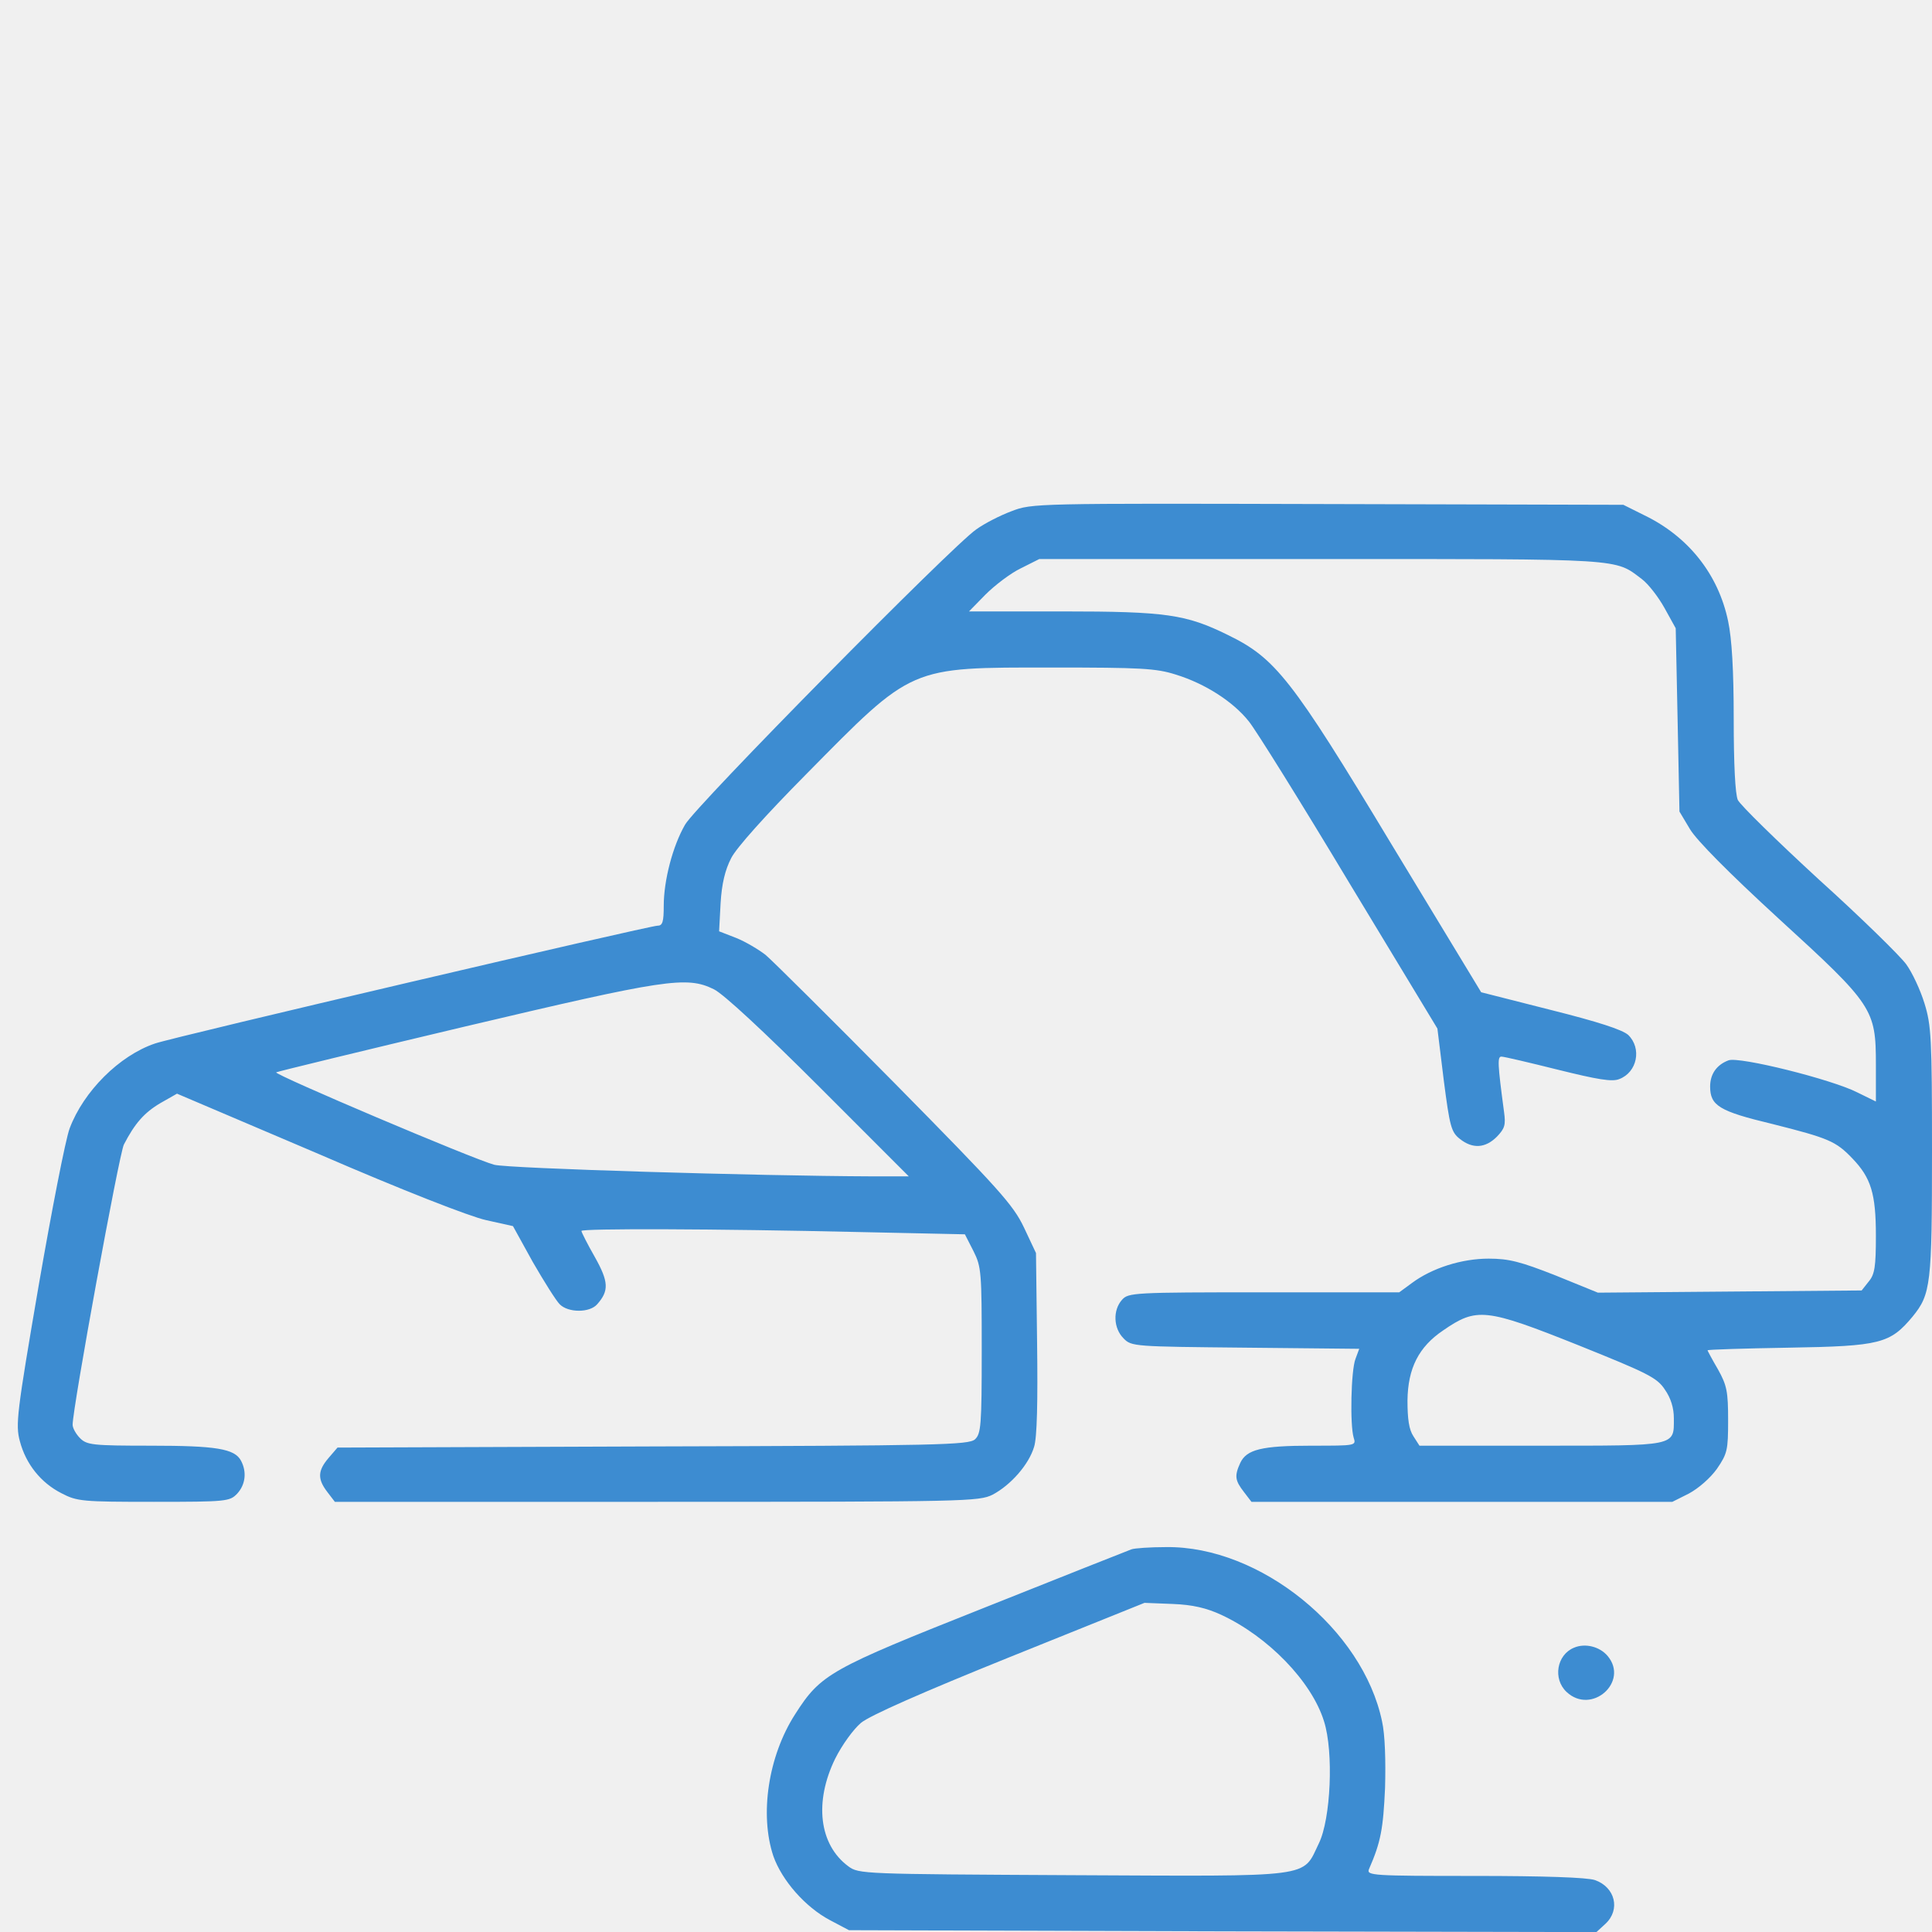
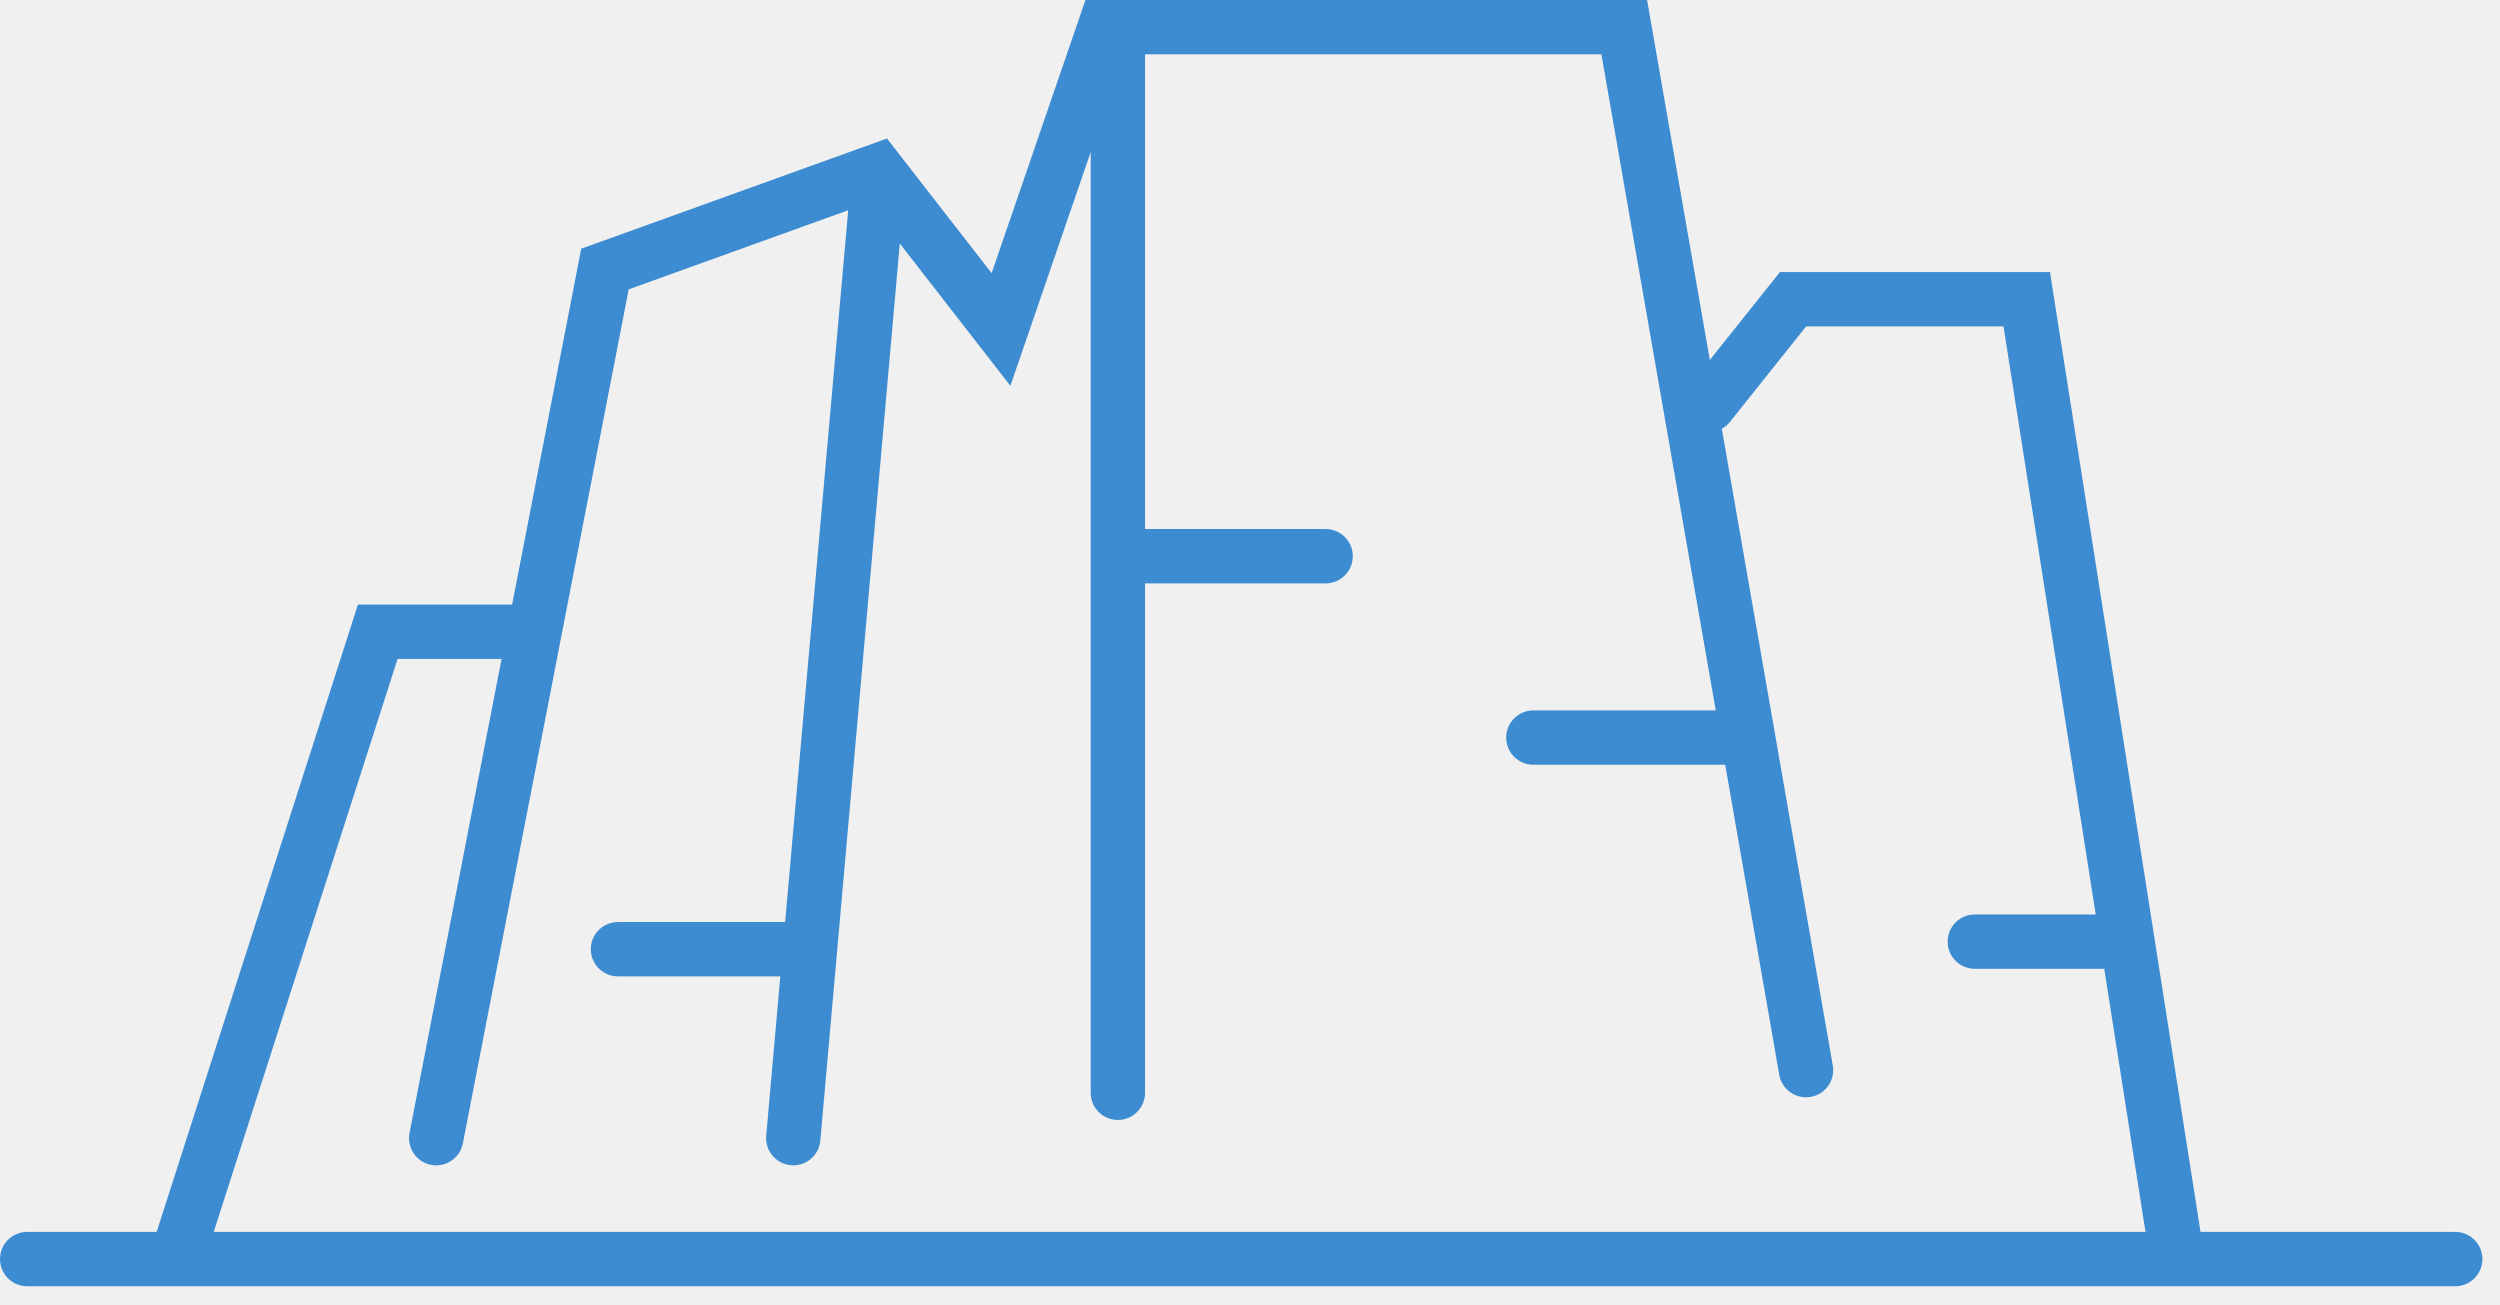
- <svg xmlns="http://www.w3.org/2000/svg" width="49" height="49" viewBox="0 0 49 49" fill="none">
-   <g clip-path="url(#clip0_740_11369)">
-     <path d="M25.658 12.964C25.374 13.068 24.966 13.277 24.757 13.429C24.149 13.847 17.64 20.441 17.375 20.915C17.062 21.456 16.834 22.329 16.834 22.974C16.834 23.373 16.805 23.477 16.682 23.477C16.464 23.477 4.423 26.295 3.93 26.466C3.028 26.77 2.117 27.681 1.766 28.62C1.662 28.895 1.311 30.698 0.979 32.615C0.428 35.831 0.39 36.135 0.504 36.553C0.656 37.131 1.036 37.606 1.557 37.871C1.956 38.08 2.089 38.09 3.901 38.09C5.751 38.09 5.827 38.08 6.017 37.881C6.226 37.653 6.264 37.331 6.112 37.046C5.951 36.742 5.476 36.666 3.825 36.666C2.345 36.666 2.203 36.647 2.032 36.477C1.927 36.372 1.842 36.22 1.842 36.135C1.842 35.708 3.019 29.275 3.142 29.028C3.417 28.497 3.654 28.221 4.072 27.975L4.489 27.738L8.076 29.265C10.201 30.186 11.928 30.859 12.327 30.945L13.01 31.097L13.513 32.008C13.798 32.501 14.101 32.985 14.196 33.08C14.414 33.298 14.955 33.298 15.145 33.08C15.449 32.738 15.439 32.51 15.088 31.884C14.898 31.552 14.746 31.248 14.746 31.22C14.746 31.154 18.115 31.163 21.815 31.248L24.472 31.305L24.69 31.732C24.89 32.131 24.899 32.264 24.899 34.256C24.899 36.154 24.88 36.363 24.728 36.505C24.567 36.647 23.808 36.666 16.559 36.685L8.56 36.714L8.332 36.979C8.057 37.302 8.048 37.511 8.304 37.843L8.493 38.09H16.654C24.539 38.09 24.823 38.08 25.174 37.909C25.639 37.663 26.095 37.141 26.227 36.695C26.303 36.458 26.322 35.547 26.303 34.057L26.275 31.78L25.971 31.134C25.696 30.556 25.345 30.167 22.698 27.481C21.066 25.83 19.586 24.36 19.415 24.217C19.244 24.085 18.912 23.885 18.675 23.79L18.238 23.62L18.276 22.908C18.305 22.415 18.39 22.064 18.542 21.769C18.665 21.513 19.434 20.659 20.43 19.653C23.172 16.873 23.039 16.93 26.692 16.93C28.932 16.93 29.321 16.949 29.824 17.11C30.564 17.338 31.275 17.794 31.674 18.297C31.845 18.505 32.993 20.346 34.217 22.386L36.456 26.087L36.617 27.396C36.769 28.573 36.807 28.715 37.026 28.886C37.348 29.142 37.671 29.123 37.965 28.829C38.164 28.62 38.193 28.535 38.145 28.193C37.984 26.988 37.974 26.798 38.079 26.798C38.145 26.798 38.79 26.95 39.511 27.13C40.508 27.377 40.887 27.444 41.068 27.368C41.523 27.197 41.646 26.59 41.295 26.248C41.144 26.115 40.536 25.916 39.322 25.612L37.566 25.166L35.289 21.409C32.756 17.205 32.348 16.693 31.143 16.105C30.08 15.583 29.587 15.507 26.939 15.507H24.576L24.994 15.08C25.231 14.843 25.63 14.539 25.886 14.416L26.36 14.178H33.505C41.248 14.178 40.944 14.16 41.646 14.691C41.808 14.814 42.064 15.146 42.216 15.421L42.5 15.934L42.548 18.259L42.595 20.583L42.861 21.029C43.032 21.314 43.838 22.13 45.11 23.297C47.51 25.489 47.577 25.593 47.577 27.007V27.937L47.112 27.709C46.467 27.377 44.104 26.789 43.838 26.893C43.535 27.007 43.373 27.244 43.373 27.557C43.373 28.041 43.601 28.184 44.948 28.506C46.381 28.867 46.561 28.943 46.979 29.379C47.453 29.872 47.577 30.271 47.577 31.343C47.577 32.121 47.548 32.321 47.396 32.501L47.216 32.729L43.876 32.757L40.527 32.785L39.455 32.349C38.563 31.998 38.269 31.922 37.756 31.922C37.073 31.922 36.323 32.159 35.811 32.539L35.488 32.776H32.063C28.742 32.776 28.619 32.785 28.457 32.966C28.22 33.231 28.239 33.687 28.495 33.943C28.695 34.152 28.761 34.152 31.588 34.18L34.473 34.209L34.378 34.465C34.264 34.759 34.236 36.135 34.331 36.458C34.397 36.666 34.397 36.666 33.268 36.666C31.997 36.666 31.617 36.761 31.456 37.103C31.304 37.435 31.323 37.549 31.551 37.843L31.74 38.09H37.082H42.415L42.832 37.881C43.079 37.748 43.373 37.492 43.544 37.255C43.81 36.866 43.829 36.78 43.829 36.021C43.829 35.3 43.8 35.139 43.572 34.731C43.421 34.474 43.307 34.256 43.307 34.247C43.307 34.228 44.237 34.199 45.375 34.18C47.691 34.142 47.937 34.076 48.507 33.393C48.971 32.824 49 32.577 49 29.189C49 26.333 48.981 26.001 48.81 25.451C48.706 25.109 48.497 24.663 48.345 24.455C48.193 24.246 47.197 23.268 46.125 22.301C45.062 21.323 44.142 20.422 44.075 20.289C44.009 20.137 43.971 19.388 43.971 18.23C43.971 16.997 43.924 16.2 43.829 15.754C43.582 14.568 42.823 13.609 41.703 13.068L41.172 12.803L33.676 12.784C26.256 12.765 26.171 12.765 25.658 12.964ZM18.105 25.09C18.343 25.204 19.367 26.153 20.772 27.557L23.049 29.835H22.1C19.235 29.825 12.877 29.635 12.536 29.541C12.023 29.408 6.947 27.254 7.004 27.197C7.032 27.178 9.177 26.656 11.777 26.039C16.881 24.834 17.413 24.749 18.105 25.09ZM40.043 34.123C41.789 34.826 42.026 34.939 42.225 35.243C42.377 35.461 42.453 35.708 42.453 35.974C42.453 36.685 42.548 36.666 39.084 36.666H36.001L35.849 36.429C35.735 36.258 35.697 35.993 35.697 35.518C35.707 34.702 35.982 34.161 36.599 33.744C37.452 33.156 37.671 33.175 40.043 34.123Z" fill="#3D8CD1" />
-     <path d="M28.695 39.295C28.619 39.323 26.939 39.987 24.966 40.775C21.047 42.331 20.819 42.454 20.165 43.479C19.482 44.542 19.263 46.022 19.614 47.075C19.832 47.692 20.421 48.366 21.047 48.698L21.531 48.954L31.01 48.983L40.489 49.002L40.717 48.793C41.106 48.432 40.964 47.863 40.451 47.683C40.252 47.616 39.161 47.578 37.396 47.578C34.815 47.578 34.654 47.569 34.72 47.407C35.024 46.715 35.081 46.373 35.128 45.348C35.147 44.656 35.128 43.992 35.052 43.659C34.568 41.325 31.959 39.209 29.577 39.238C29.169 39.238 28.771 39.266 28.695 39.295ZM30.972 40.955C32.158 41.505 33.268 42.644 33.581 43.659C33.828 44.438 33.752 46.136 33.449 46.753C33.022 47.635 33.392 47.588 27.205 47.559C21.863 47.531 21.778 47.531 21.512 47.331C20.772 46.781 20.648 45.7 21.18 44.608C21.36 44.248 21.645 43.859 21.835 43.697C22.062 43.508 23.4 42.919 25.611 42.027L29.027 40.652L29.738 40.68C30.251 40.699 30.602 40.784 30.972 40.955Z" fill="#3D8CD1" />
-     <path d="M39.919 41.79C39.483 41.97 39.379 42.578 39.73 42.91C40.365 43.508 41.324 42.654 40.773 41.999C40.574 41.762 40.204 41.667 39.919 41.79Z" fill="#3D8CD1" />
-   </g>
-   <defs>
-     <clipPath id="clip0_740_11369">
-       <rect width="49" height="49" fill="white" />
-     </clipPath>
-   </defs>
+ <svg xmlns="http://www.w3.org/2000/svg" width="69" height="36" viewBox="0 0 69 36" fill="none">
+   <path d="M0.75 34.75H67.764M4.871 34.75L10.426 17.437H14.189M12.039 31.413L16.697 7.425L24.223 4.713L27.628 9.094L30.494 0.75H44.829L49.846 29.535M47.158 11.179L49.488 8.259H55.938L60.06 34.541M58.447 25.989H54.505M47.875 20.357H42.321M30.853 0.75V30.161M31.032 15.351H36.587M24.223 5.13L21.894 31.413M22.252 26.198H17.056" stroke="#3D8CD1" stroke-width="1.5" stroke-linecap="round" />
</svg>
